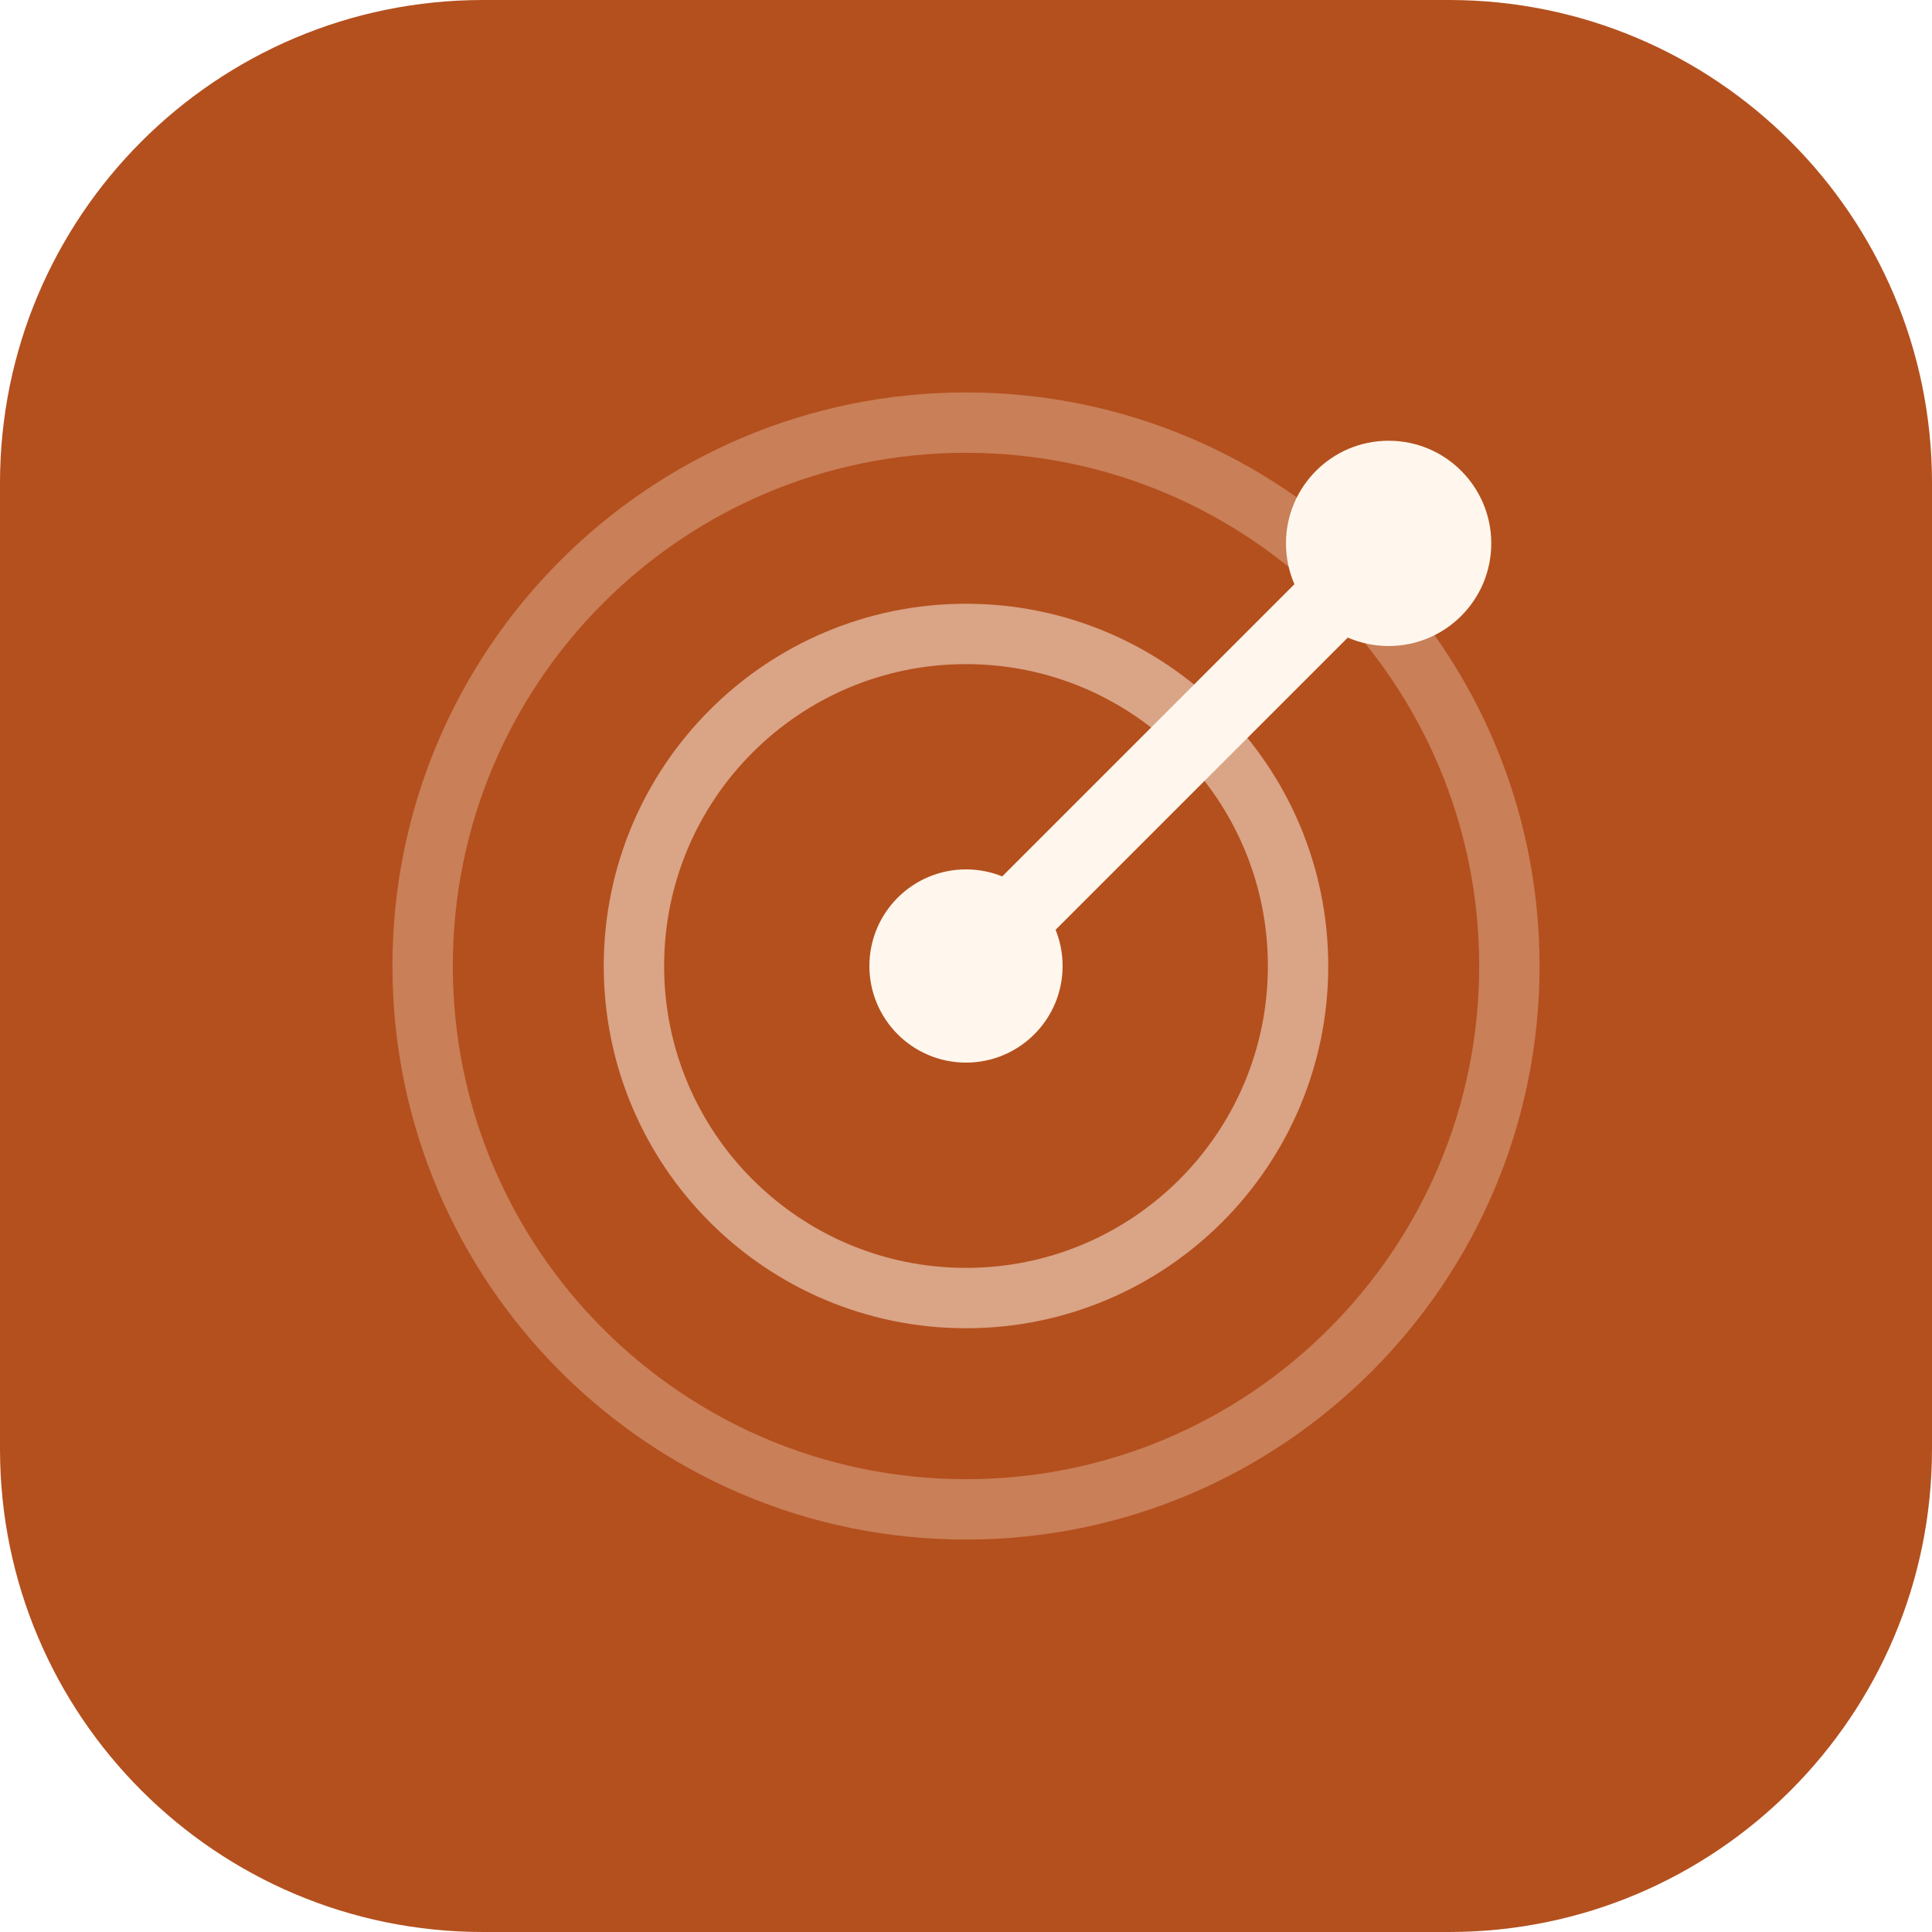
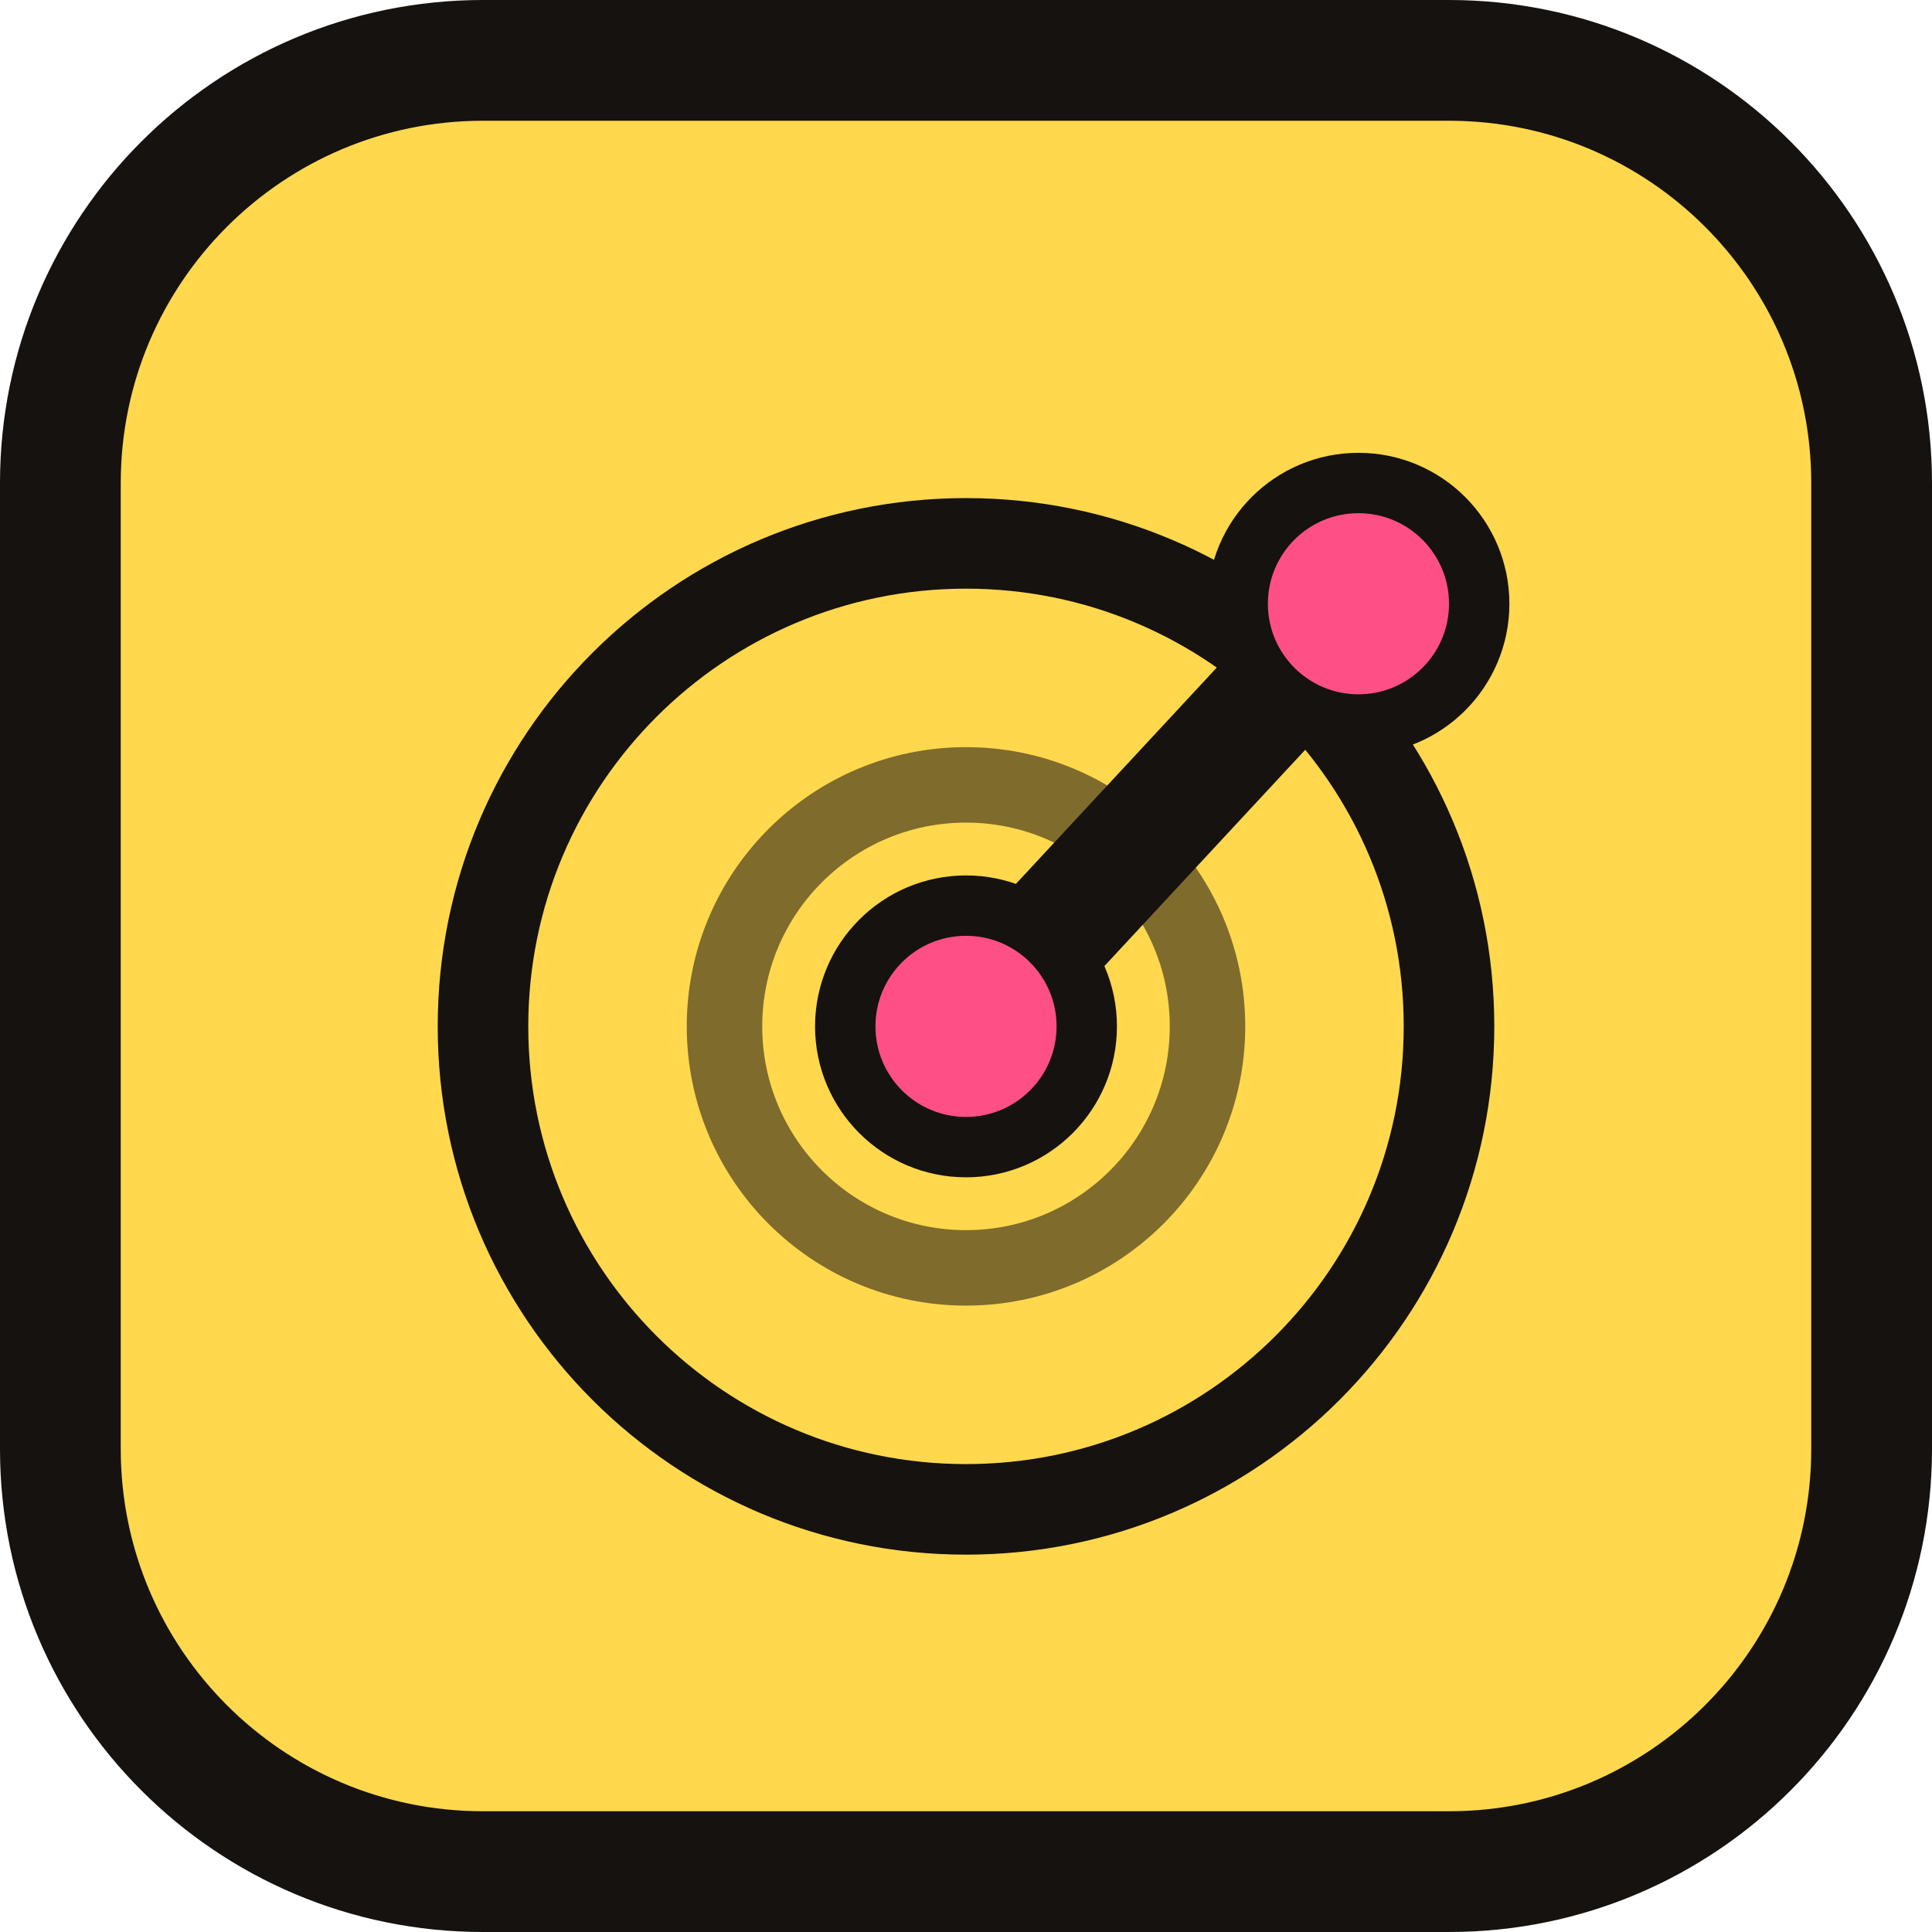
<svg xmlns="http://www.w3.org/2000/svg" viewBox="0 0 64 64">
-   <rect width="64" height="64" rx="16" fill="#B4501E" />
-   <circle cx="32" cy="32" r="18" fill="none" stroke="#FFF7ED" stroke-width="2" opacity="0.28" />
-   <circle cx="32" cy="32" r="11" fill="none" stroke="#FFF7ED" stroke-width="2" opacity="0.5" />
-   <path d="M32 32 46 18" stroke="#FFF7ED" stroke-width="2.5" stroke-linecap="round" />
-   <circle cx="32" cy="32" r="3.2" fill="#FFF7ED" />
-   <circle cx="46" cy="18" r="3.4" fill="#FFF7ED" />
+   <rect x="2" y="2" width="60" height="60" rx="14" fill="#ffd84d" stroke="#15120f" stroke-width="4" />
+   <circle cx="32" cy="34" r="16" fill="none" stroke="#15120f" stroke-width="3" />
+   <circle cx="32" cy="34" r="8" fill="none" stroke="#15120f" stroke-width="2.5" opacity="0.55" />
+   <path d="M32 34 45 20" stroke="#15120f" stroke-width="4" stroke-linecap="round" />
+   <circle cx="32" cy="34" r="4" fill="#ff4f87" stroke="#15120f" stroke-width="2" />
+   <circle cx="45" cy="20" r="4" fill="#ff4f87" stroke="#15120f" stroke-width="2" />
</svg>
